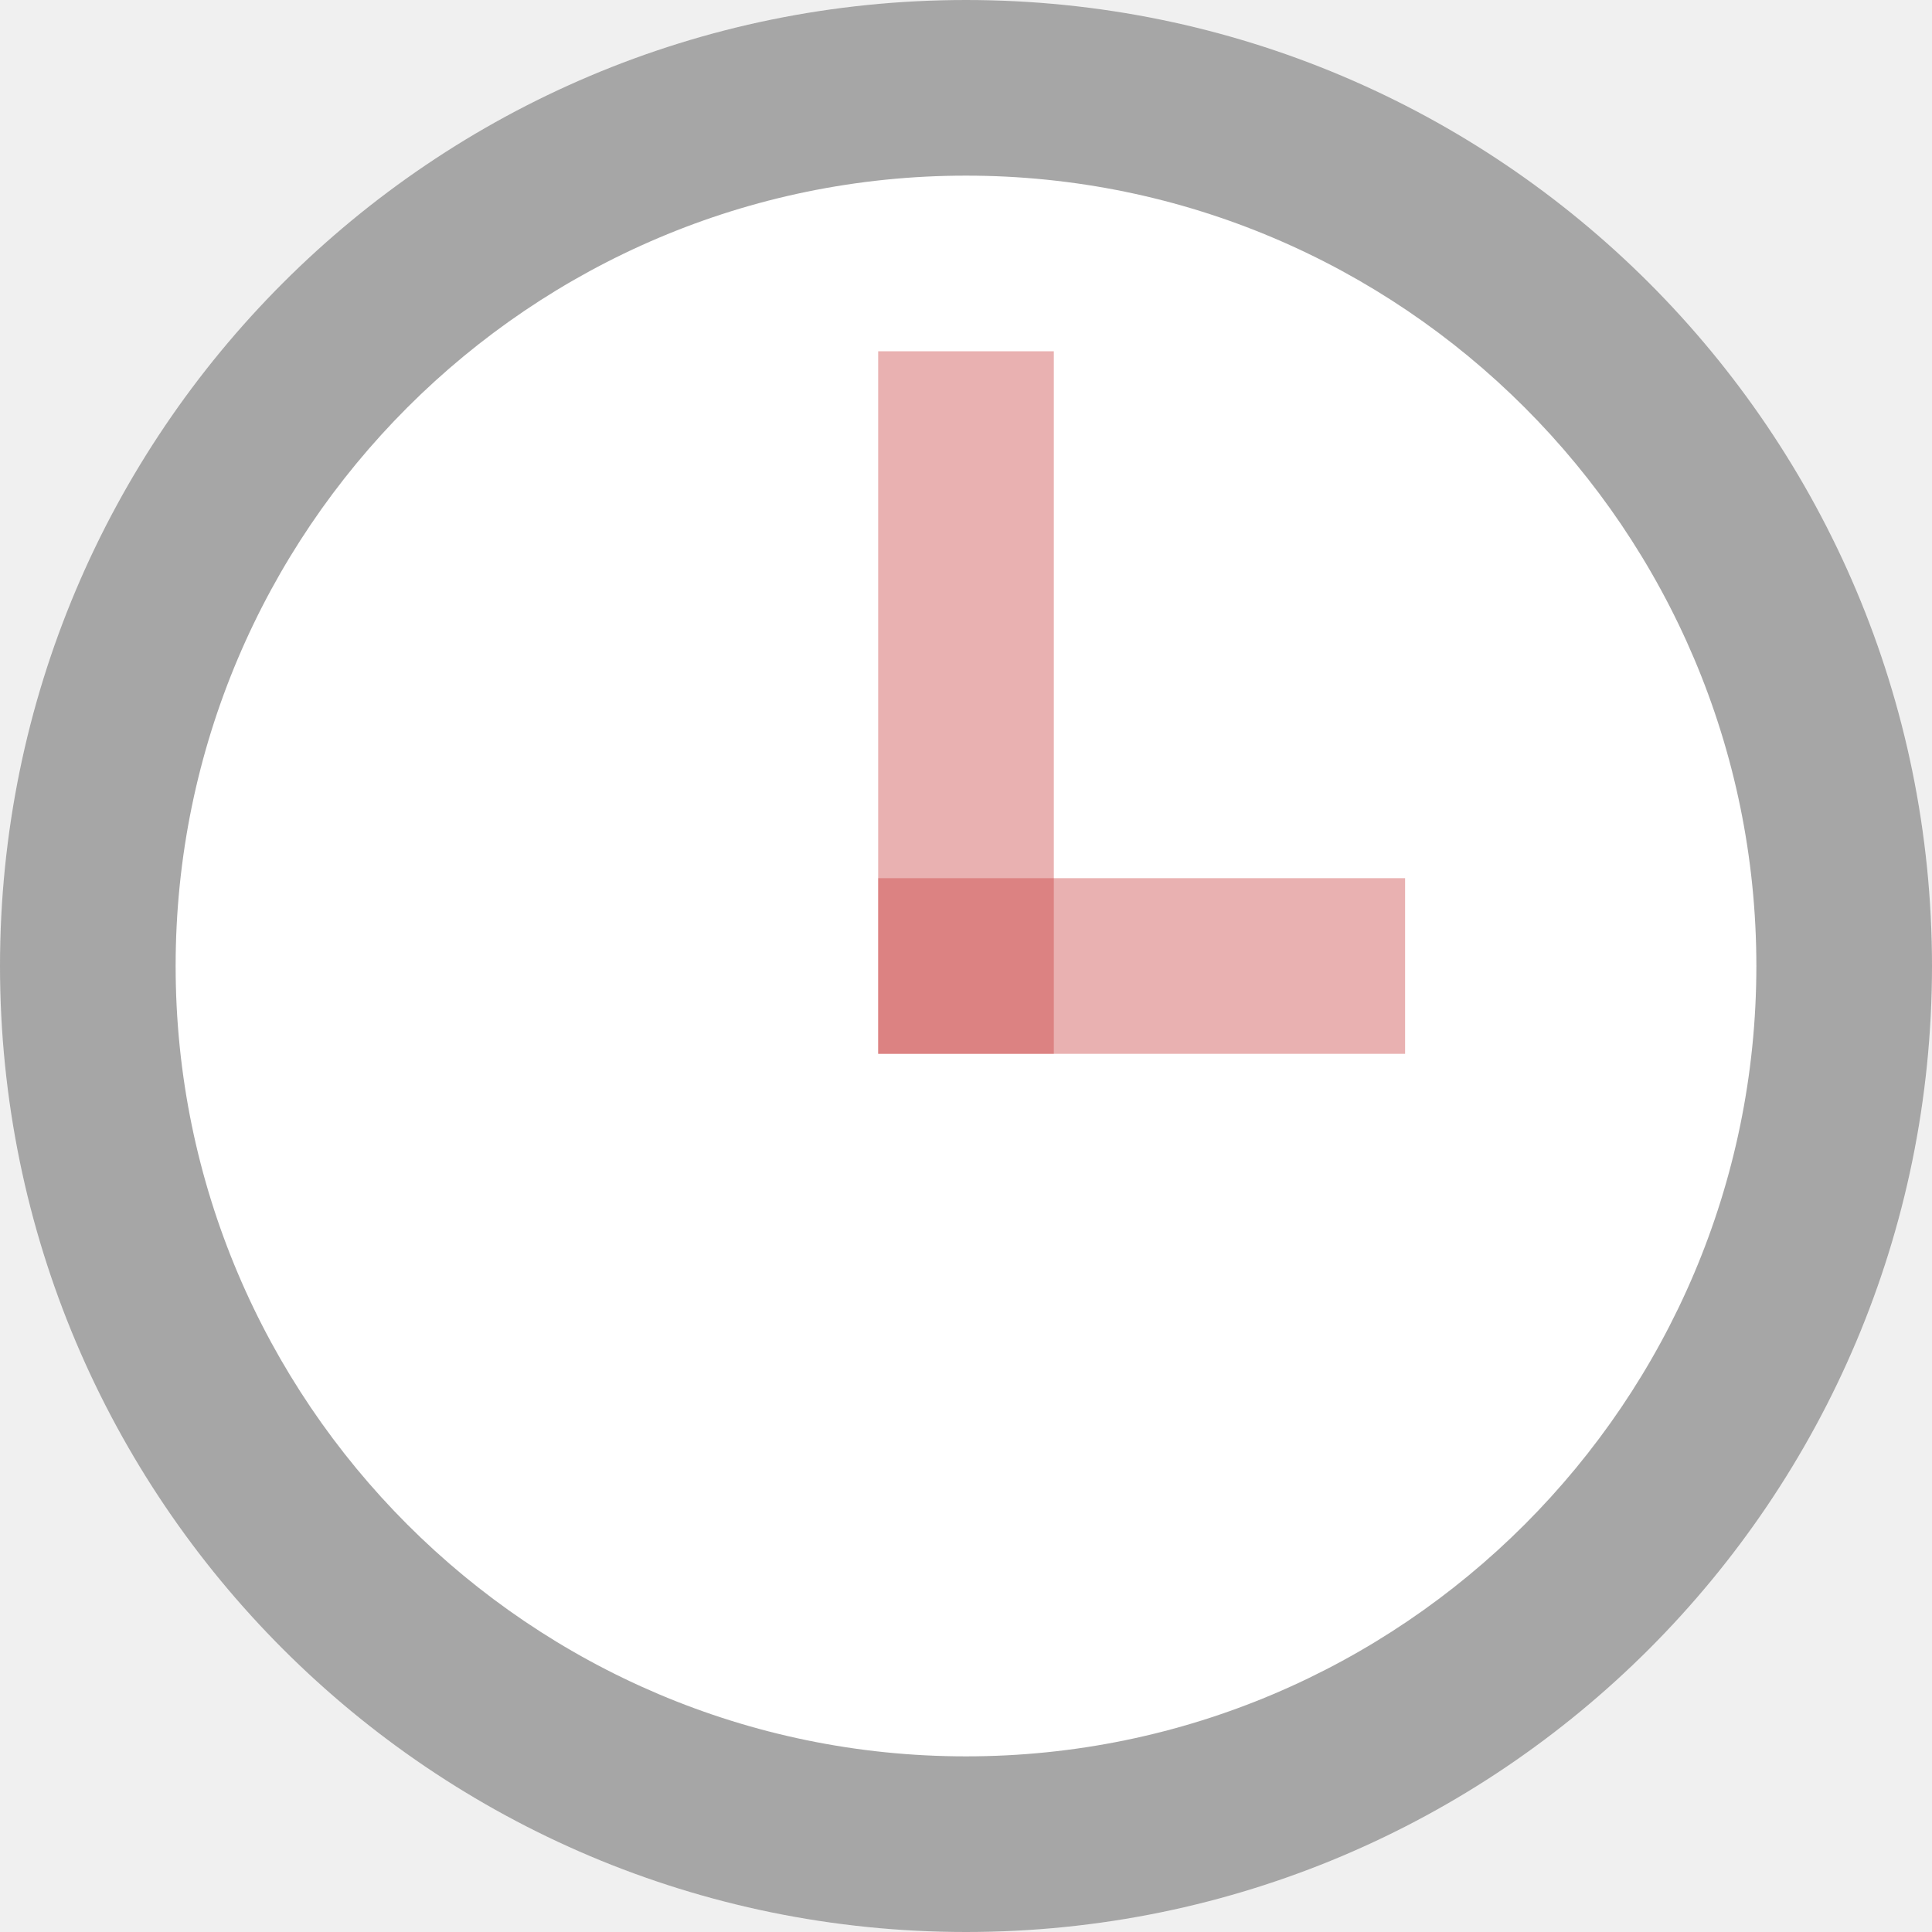
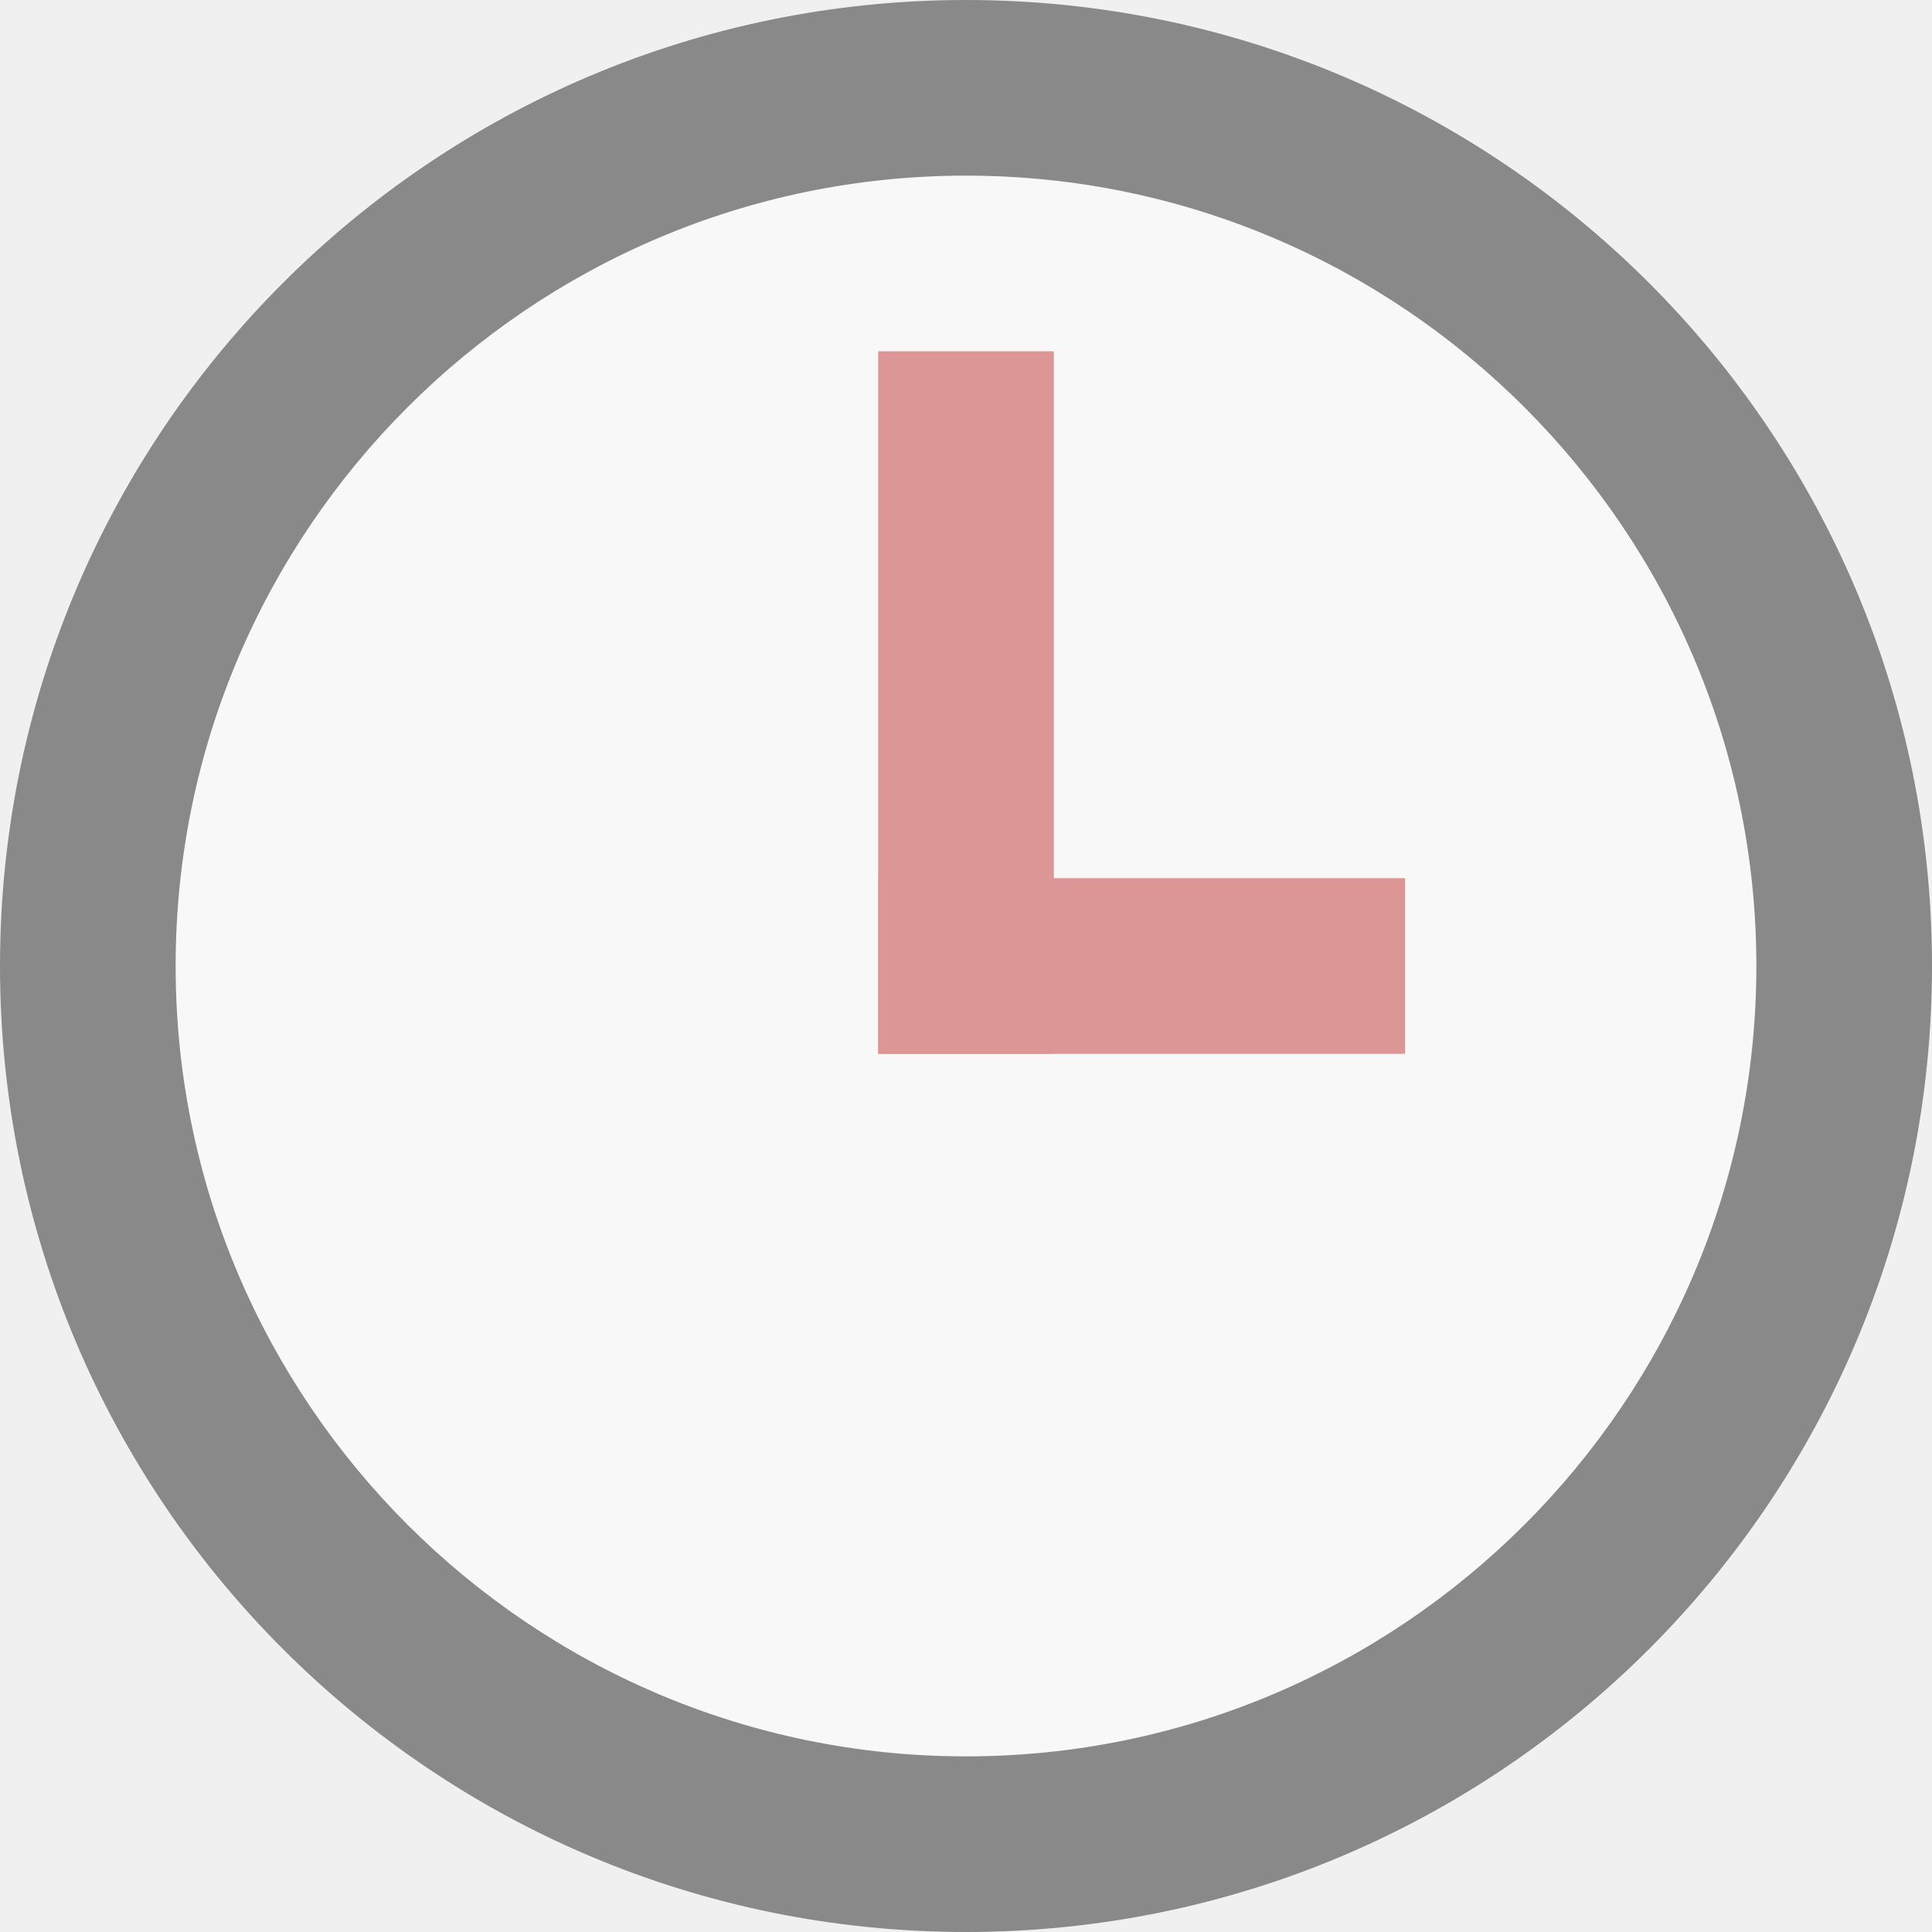
<svg xmlns="http://www.w3.org/2000/svg" xml:space="preserve" viewBox="0 0 11 11">
-   <g>
+   <g opacity="0.5">
    <circle cx="5.5" cy="5.5" r="5.5" fill="#FFF" />
-     <path fill="#21212166" d="M5.5 1C7.981 1 10 3.019 10 5.5S7.981 10 5.5 10 1 7.981 1 5.5 3.019 1 5.5 1m0-1a5.5 5.5 0 1 0 0 11 5.5 5.5 0 1 0 0-11z" />
-     <path fill="#C83C3C66" d="M5 2h1v4H5z" />
-     <path fill="#C83C3C66" d="M5 5h3v1H5z" />
+     <path fill="#212121" d="M5.5 1C7.981 1 10 3.019 10 5.5S7.981 10 5.5 10 1 7.981 1 5.5 3.019 1 5.5 1m0-1a5.5 5.5 0 1 0 0 11 5.5 5.5 0 1 0 0-11z" />
+     <path fill="#C83C3C" d="M5 2h1v4H5z" />
+     <path fill="#C83C3C" d="M5 5h3v1H5z" />
  </g>
</svg>
